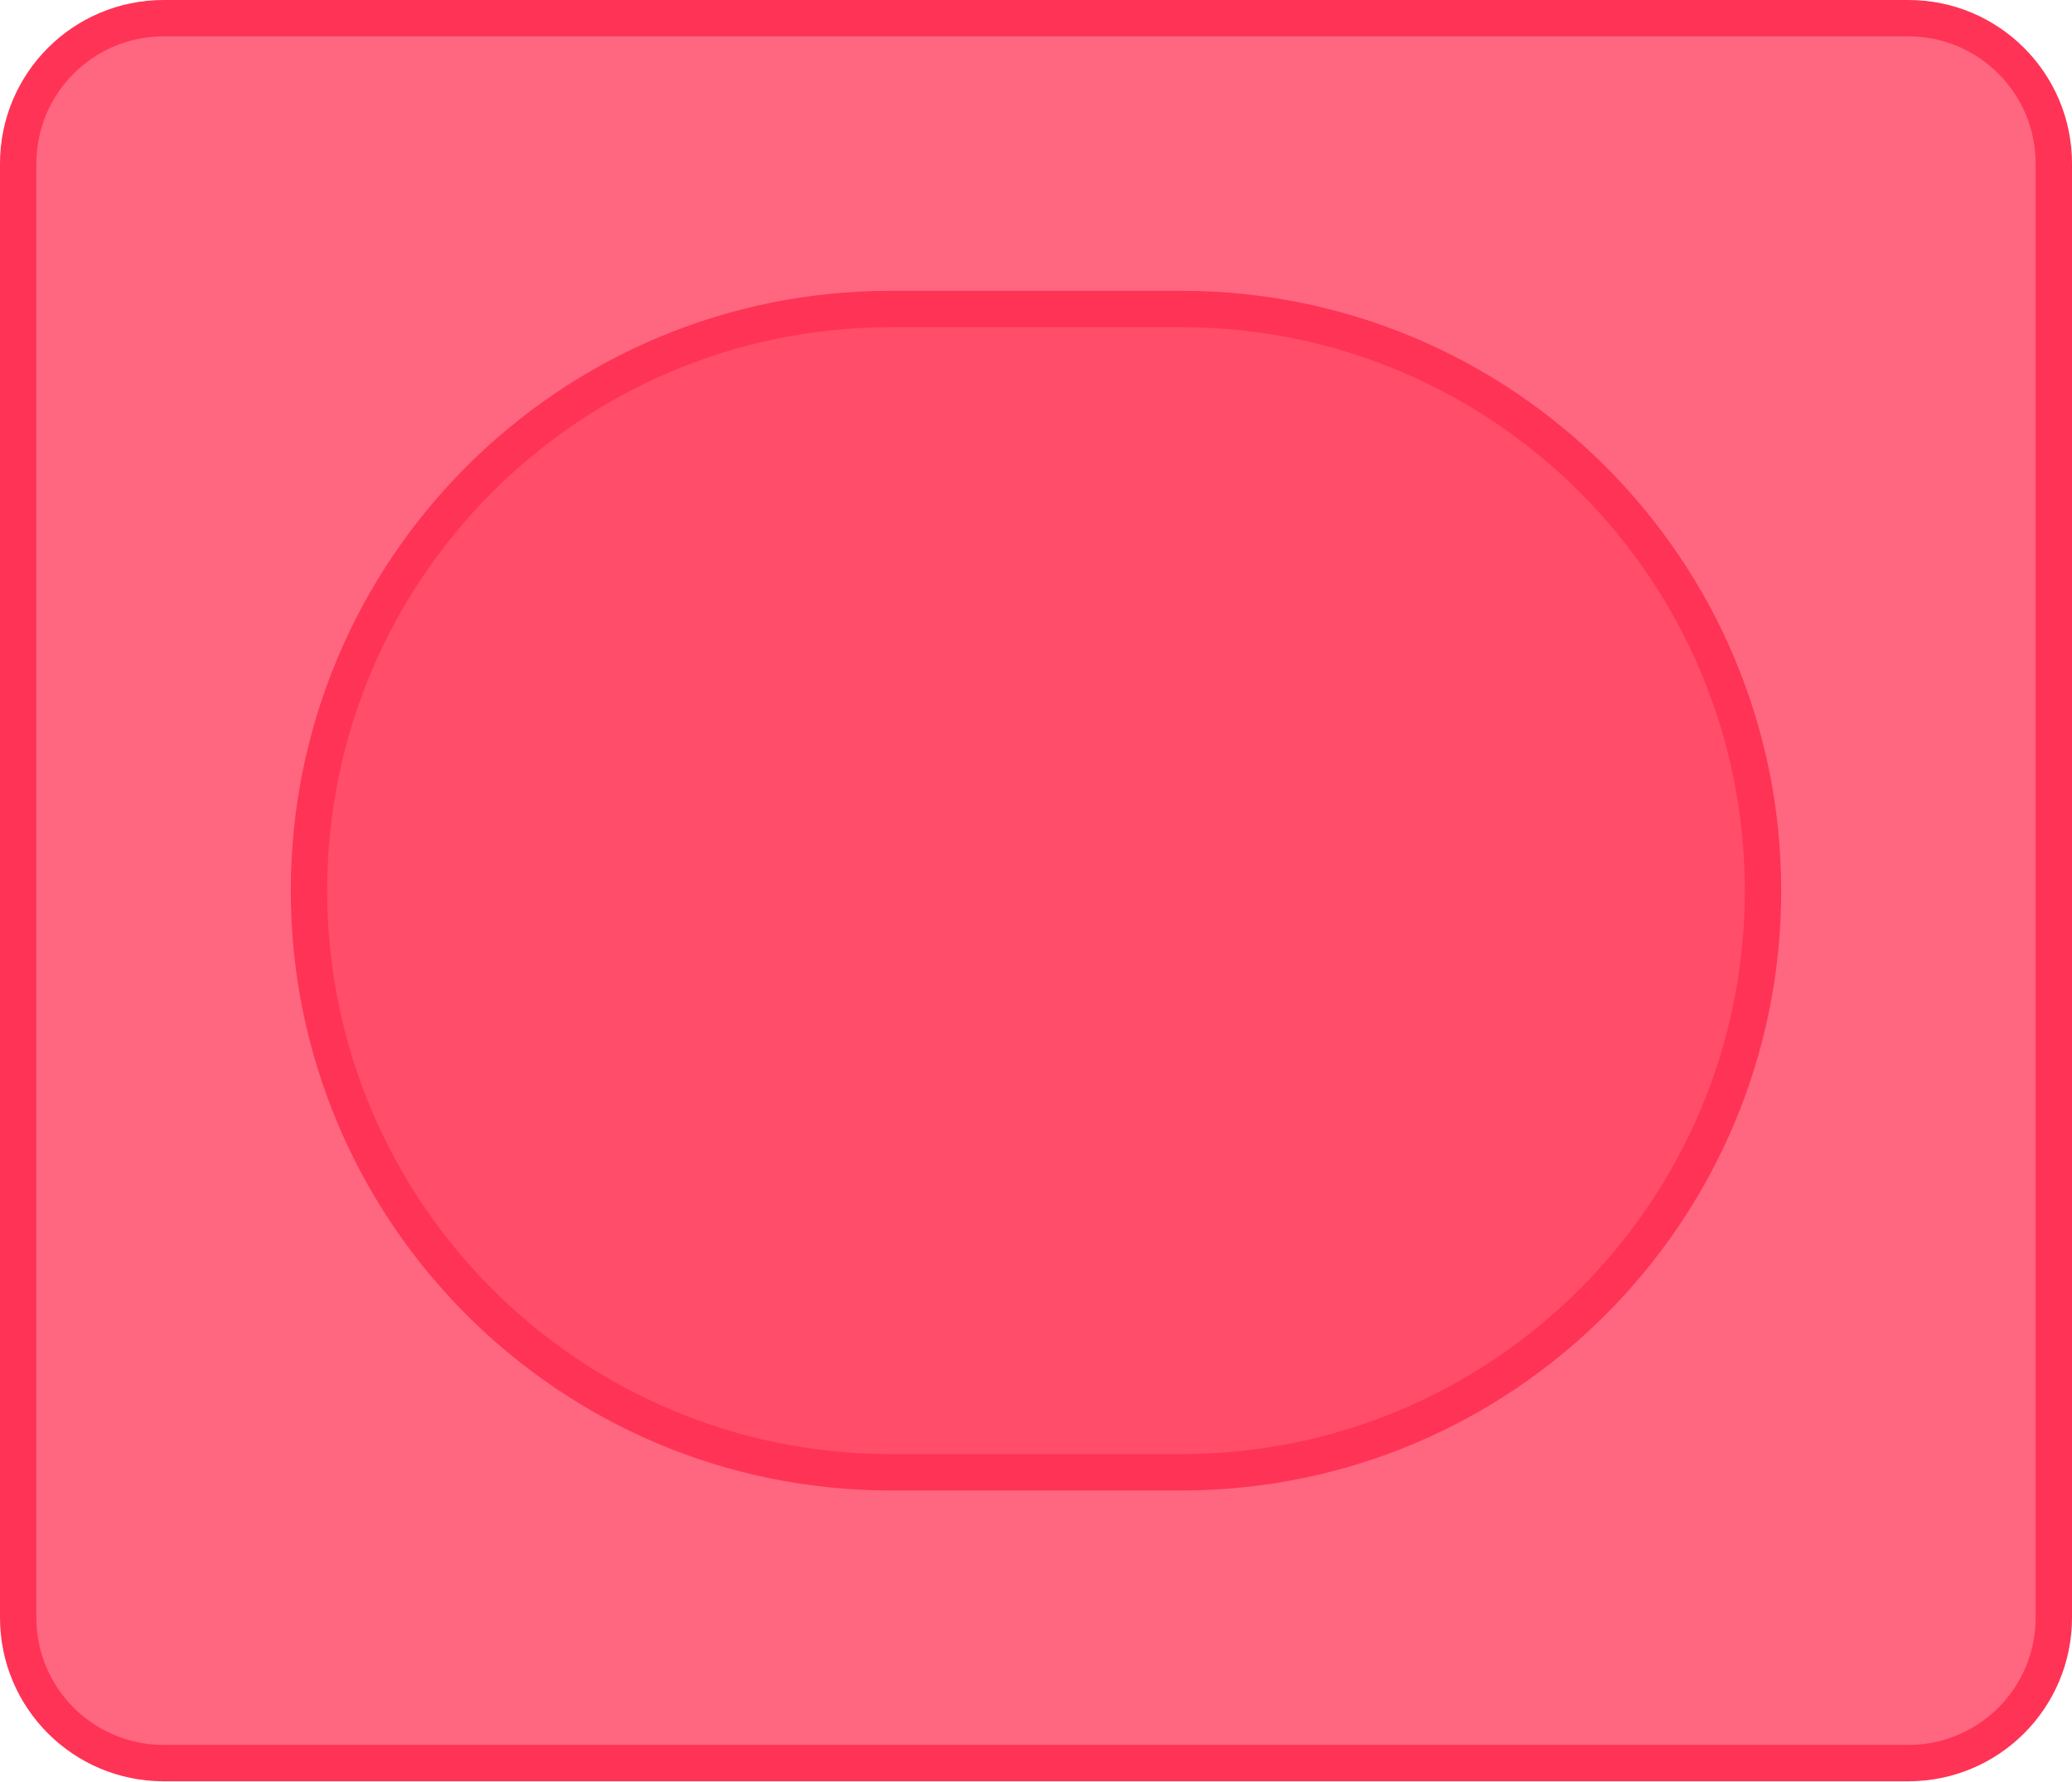
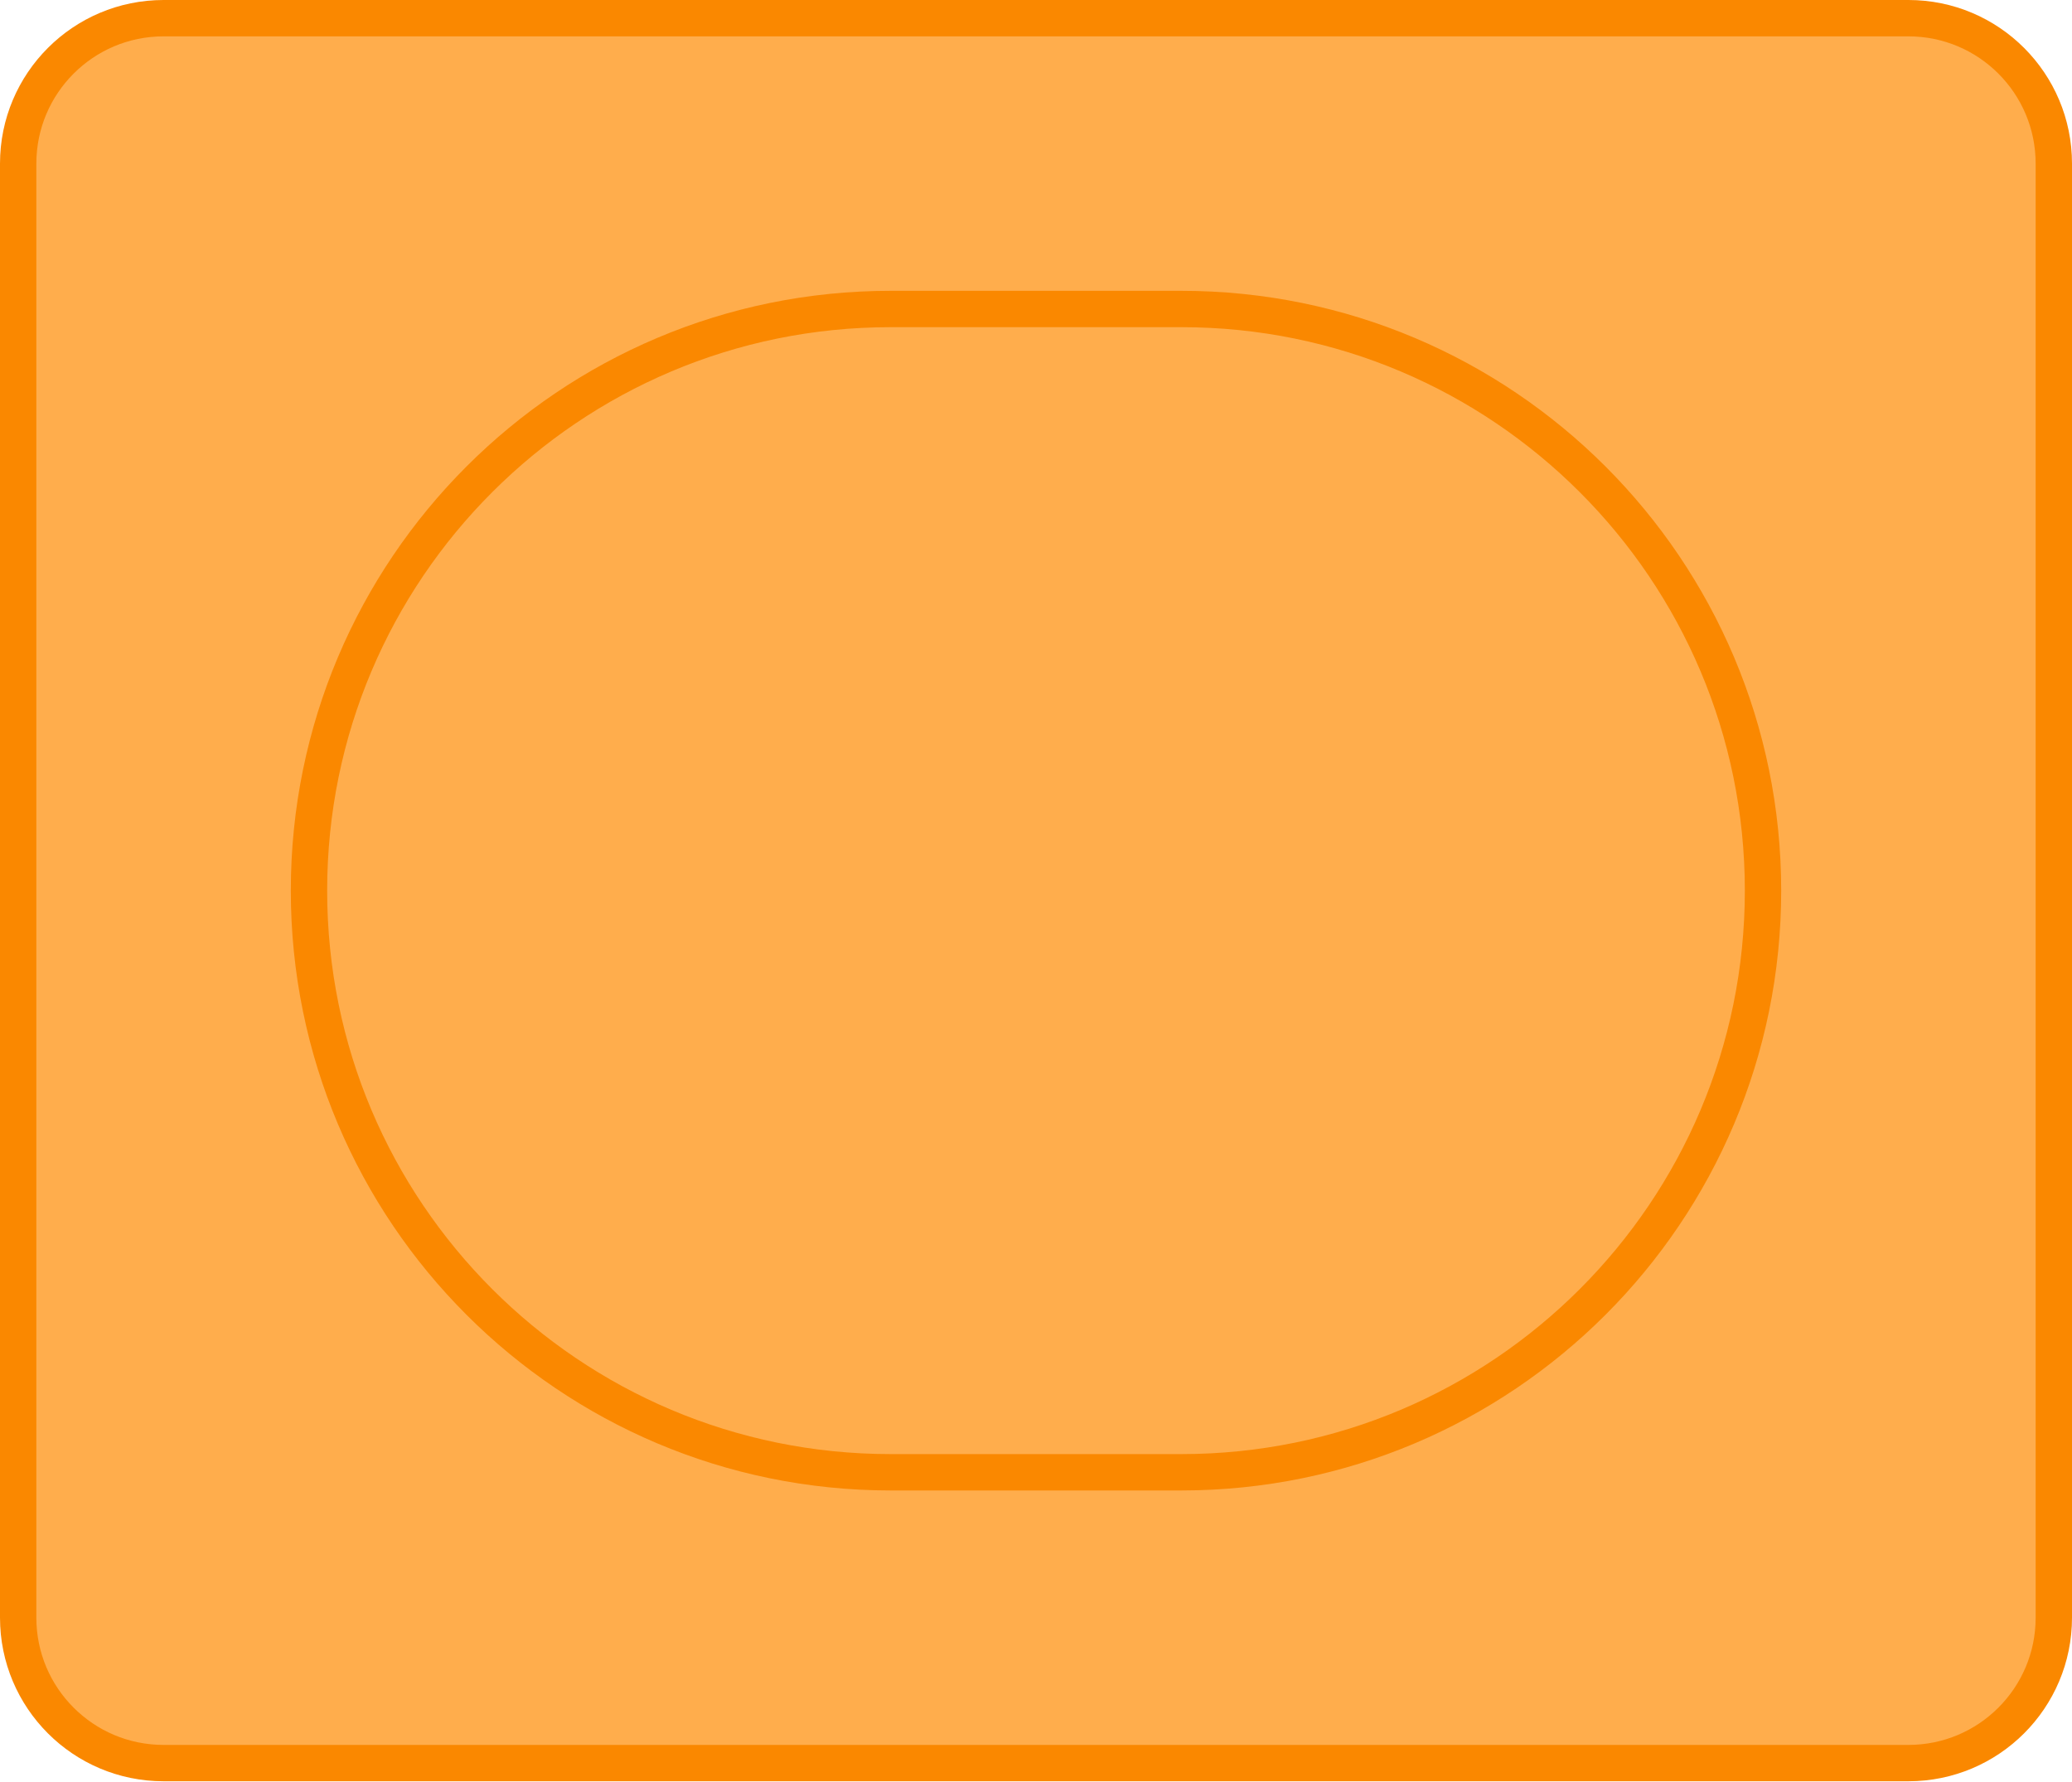
<svg xmlns="http://www.w3.org/2000/svg" viewBox="0 0 57 49">
  <defs>
-     <style>.cls-1{opacity:0.3;}.cls-2{opacity:0.1;}.cls-3{fill:#ff6680;stroke-miterlimit:10;}.cls-3,.cls-4{stroke:#f35;}.cls-4{fill:#ff4d6a;stroke-linecap:round;stroke-linejoin:round;}</style>
+     <style>.cls-1{opacity:0.3;}.cls-2{opacity:0.1;}.cls-3{fill:#ffad4c;stroke-miterlimit:10;}.cls-3,.cls-4{stroke:#fa8800;}.cls-4{fill:#ffad4c;stroke-linecap:round;stroke-linejoin:round;}</style>
  </defs>
  <g id="boolean_boolean_inputs" data-name="boolean + boolean inputs">
    <rect class="cls-3" x="0.5" y="0.5" width="56" height="48" rx="4" ry="4" />
    <rect class="cls-4" x="8.5" y="8.5" width="40" height="32" rx="16" ry="16" />
  </g>
</svg>
